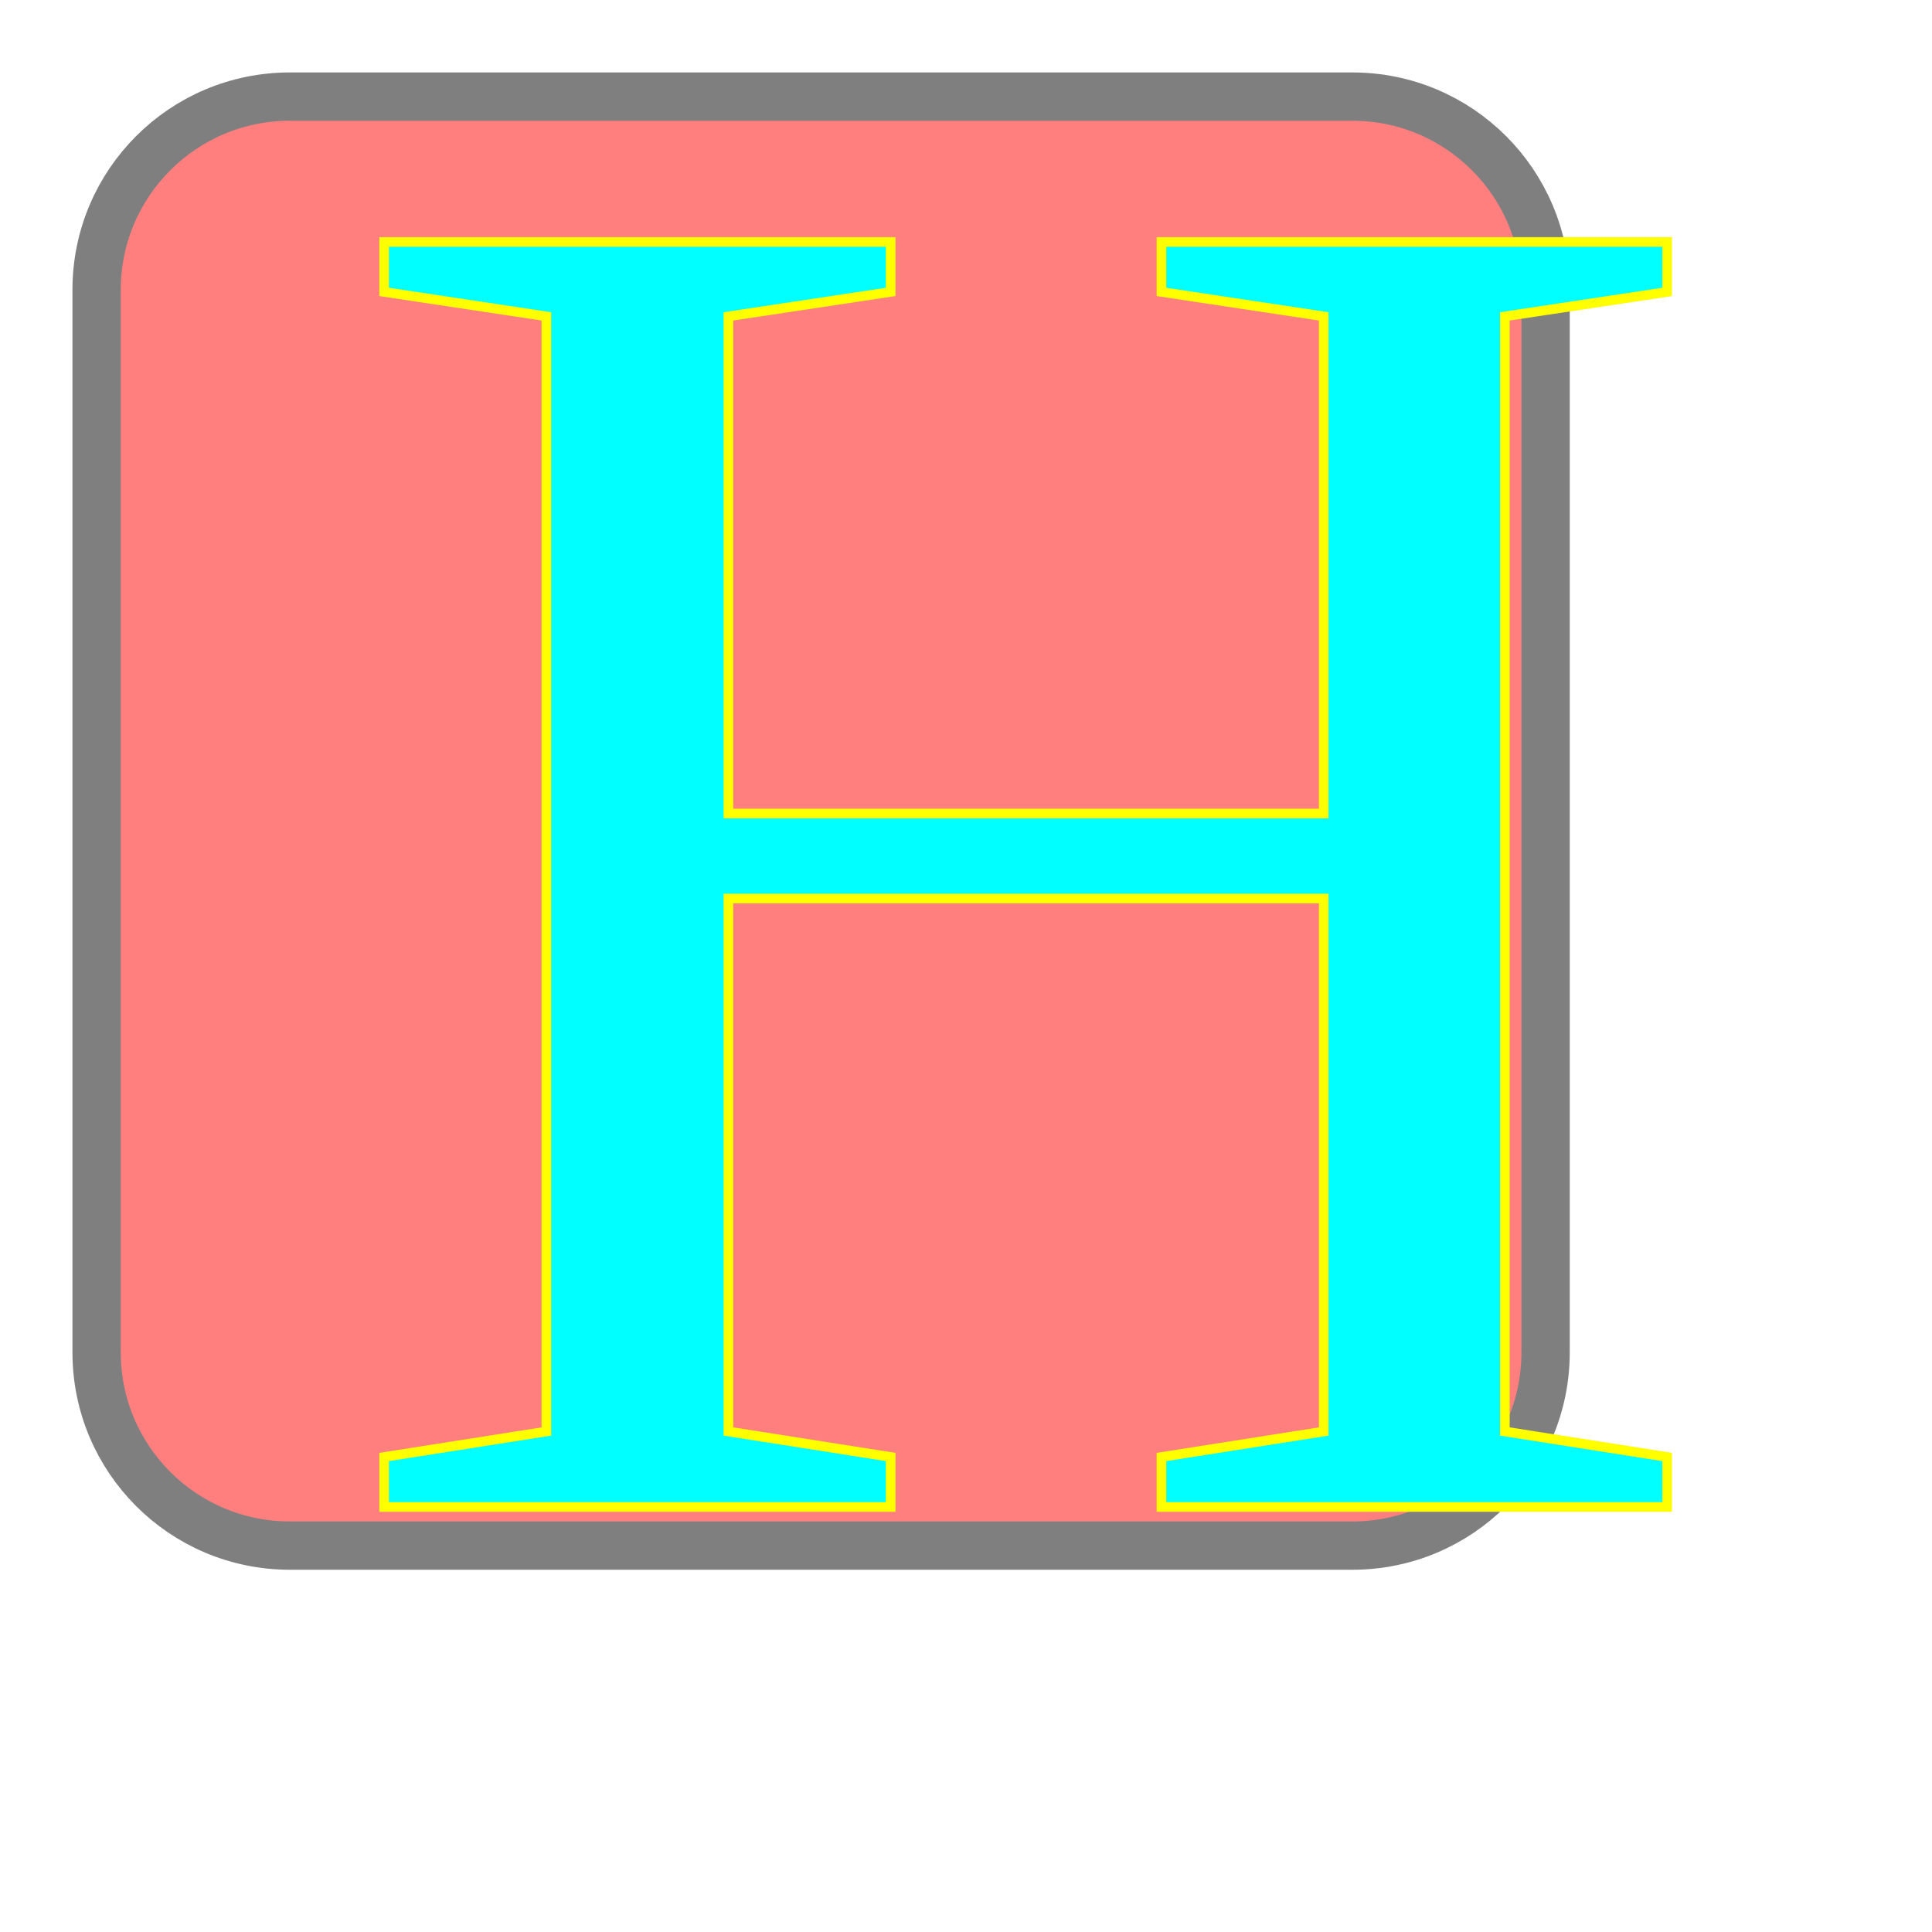
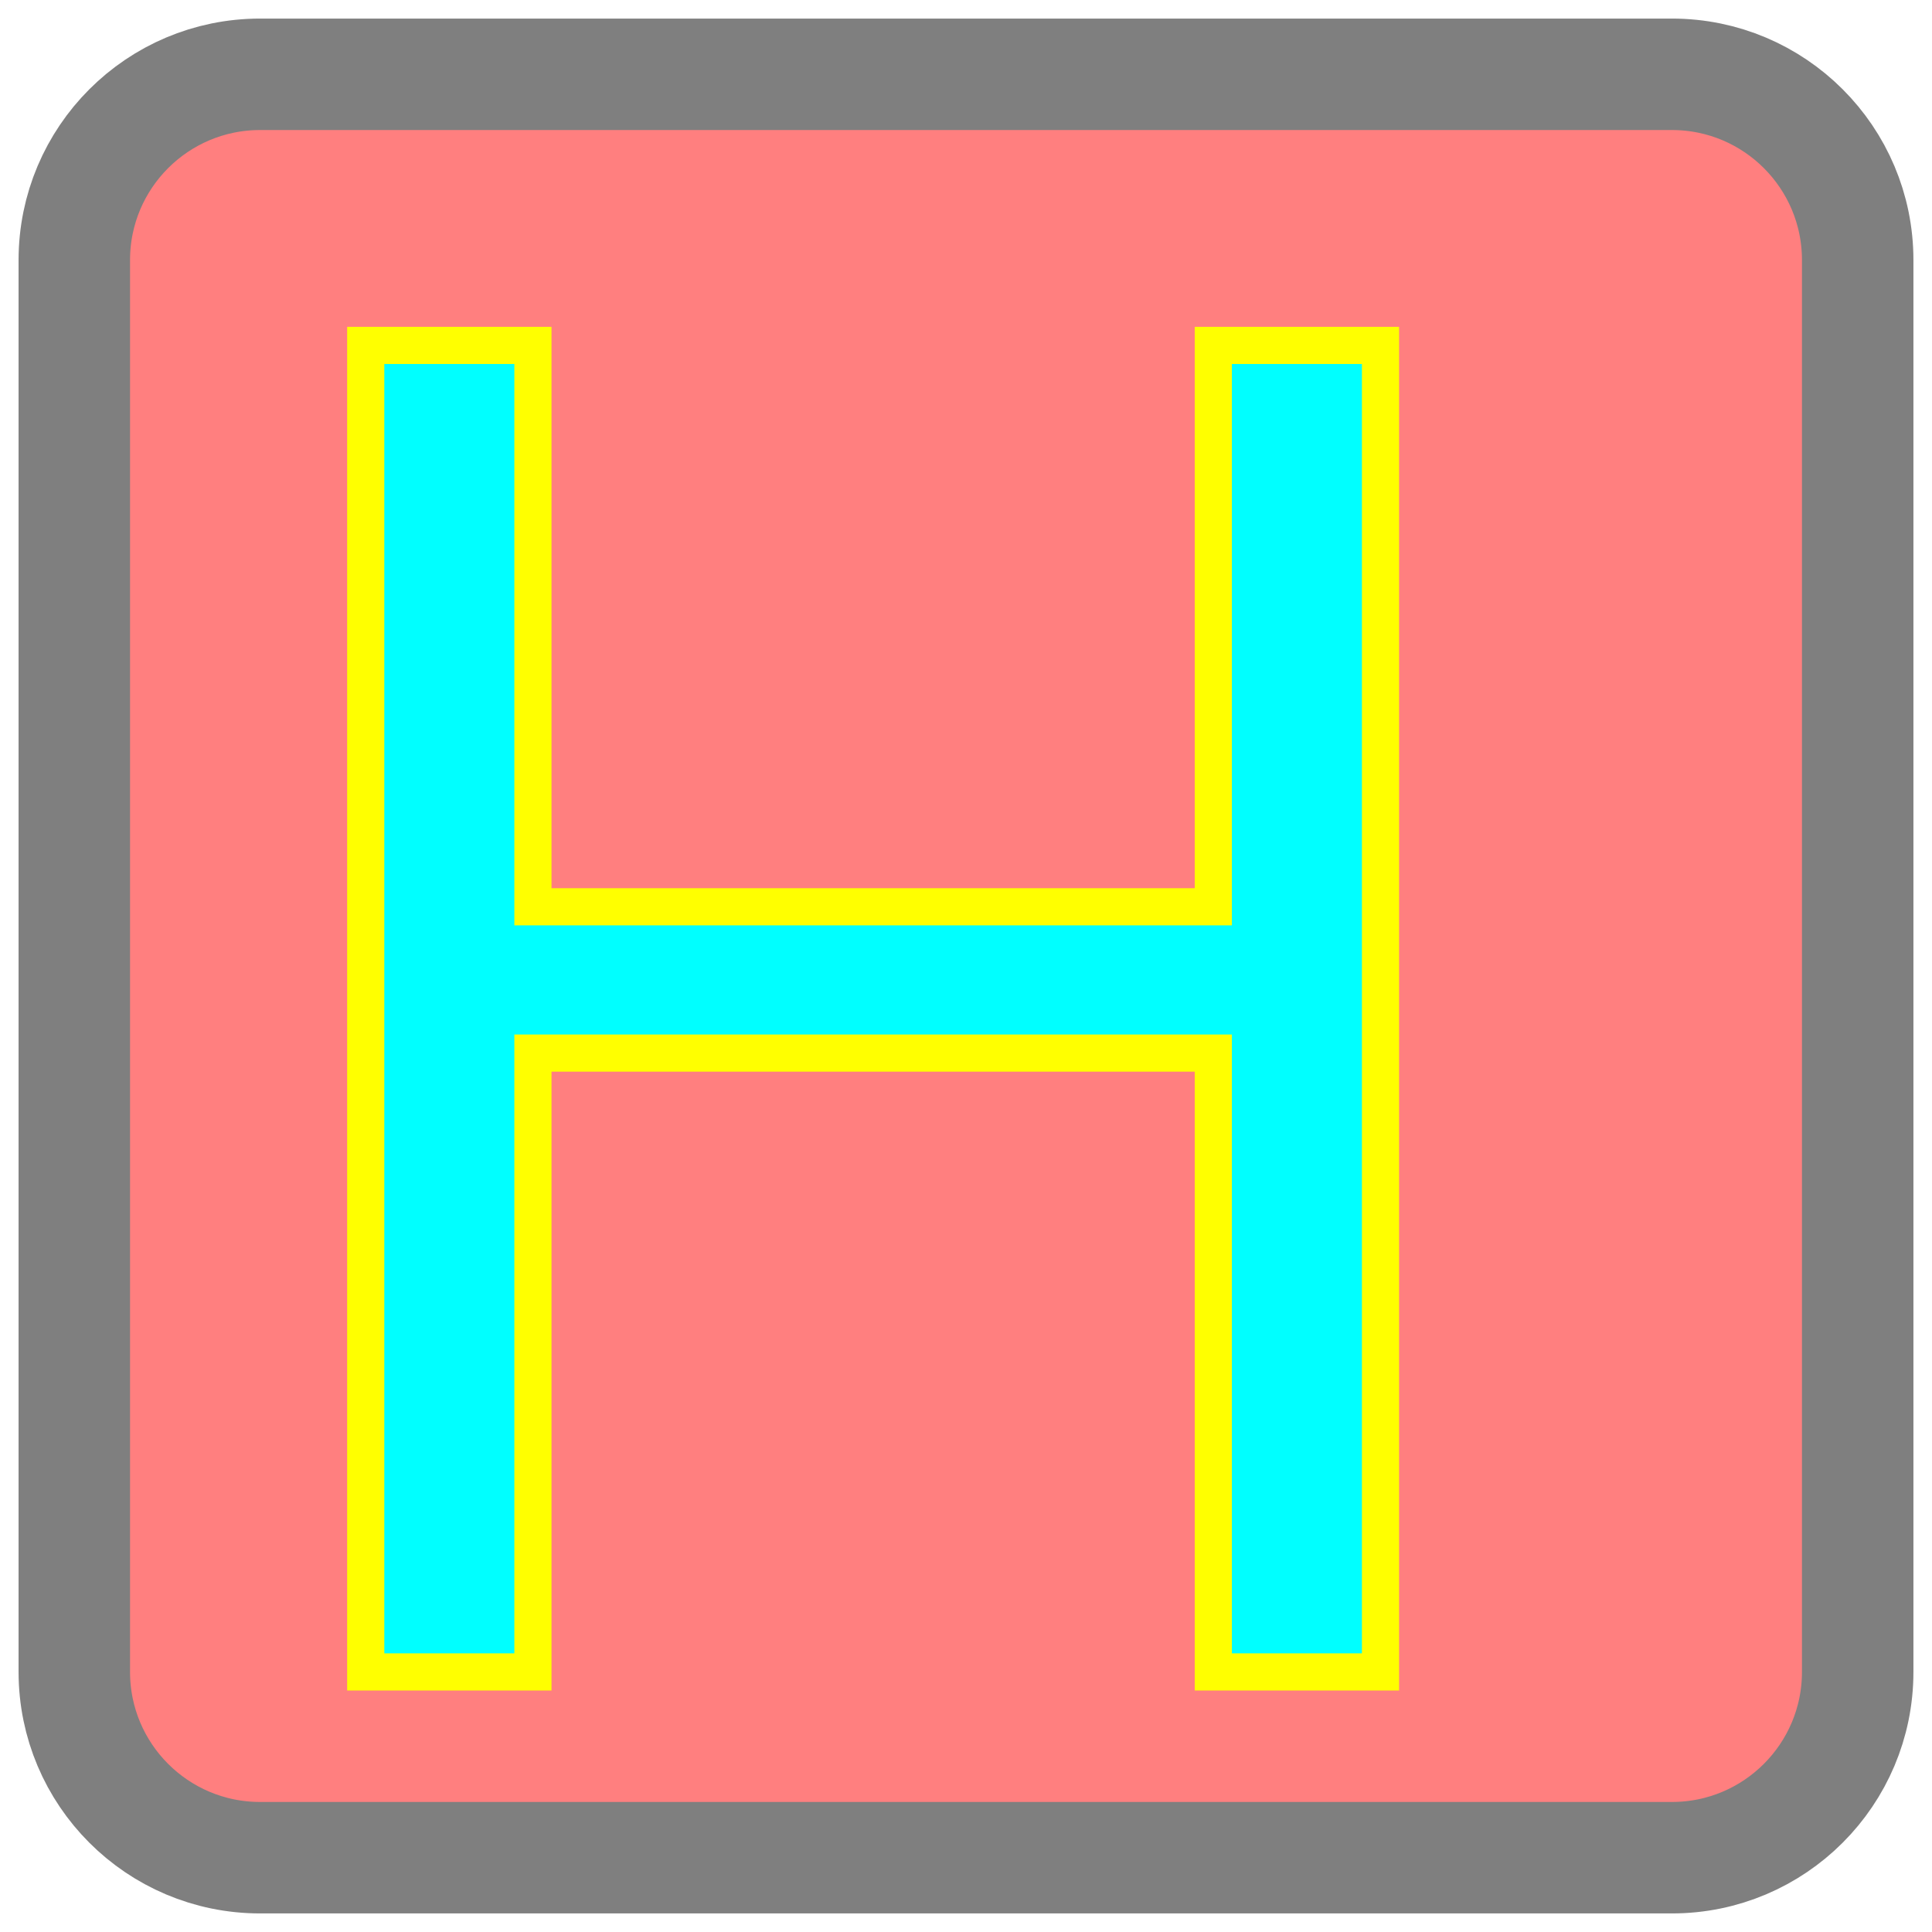
- <svg xmlns="http://www.w3.org/2000/svg" width="200" height="200">
-   <rect width="150" height="150" x="10" y="10" rx="20" ry="20" style="fill:red;stroke:black;stroke-width:5;opacity:0.5" />
-   <text x="17%" y="78%" fill="cyan" stroke="yellow" font-size="200">H</text>
+ <svg xmlns="http://www.w3.org/2000/svg" width="52" height="52">
+   <rect width="48" height="48" x="2" y="2" rx="5" ry="5" style="fill:red;stroke:black;stroke-width:3;opacity:0.5" />
+   <text x="5" y="45" fill="cyan" stroke="yellow" font-size="50" font-family="Comfortaa">H</text>
</svg>
